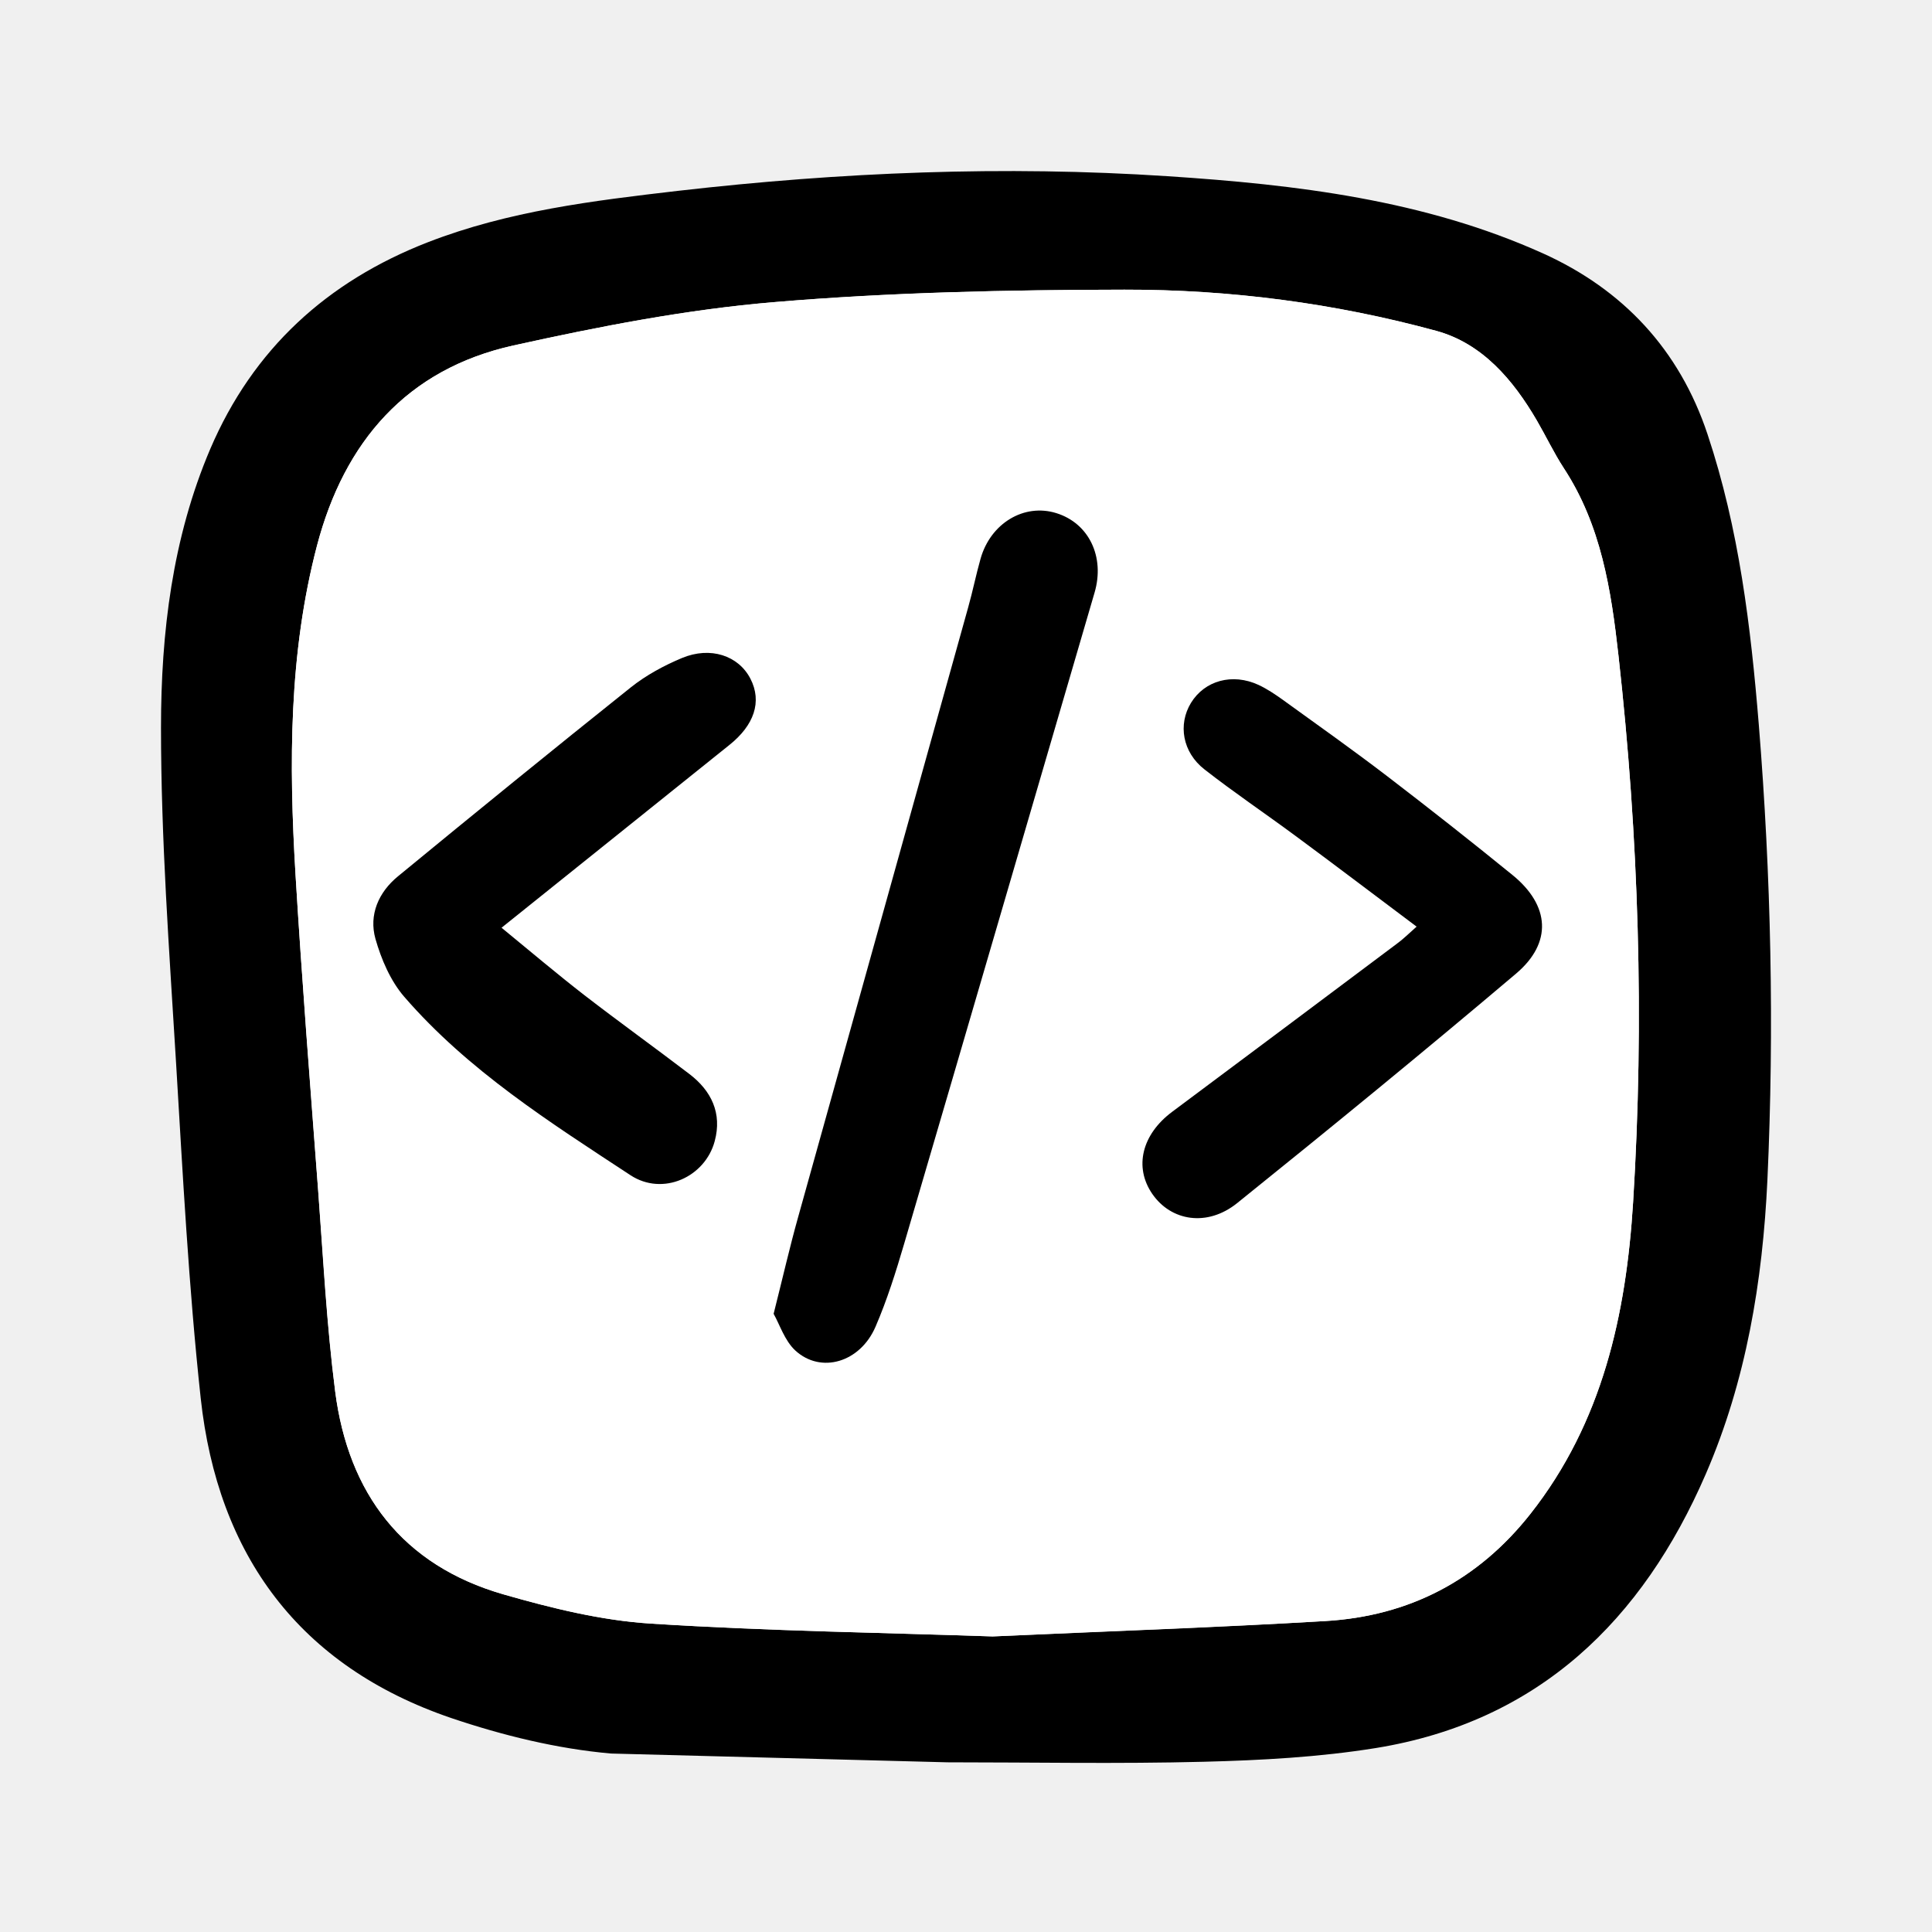
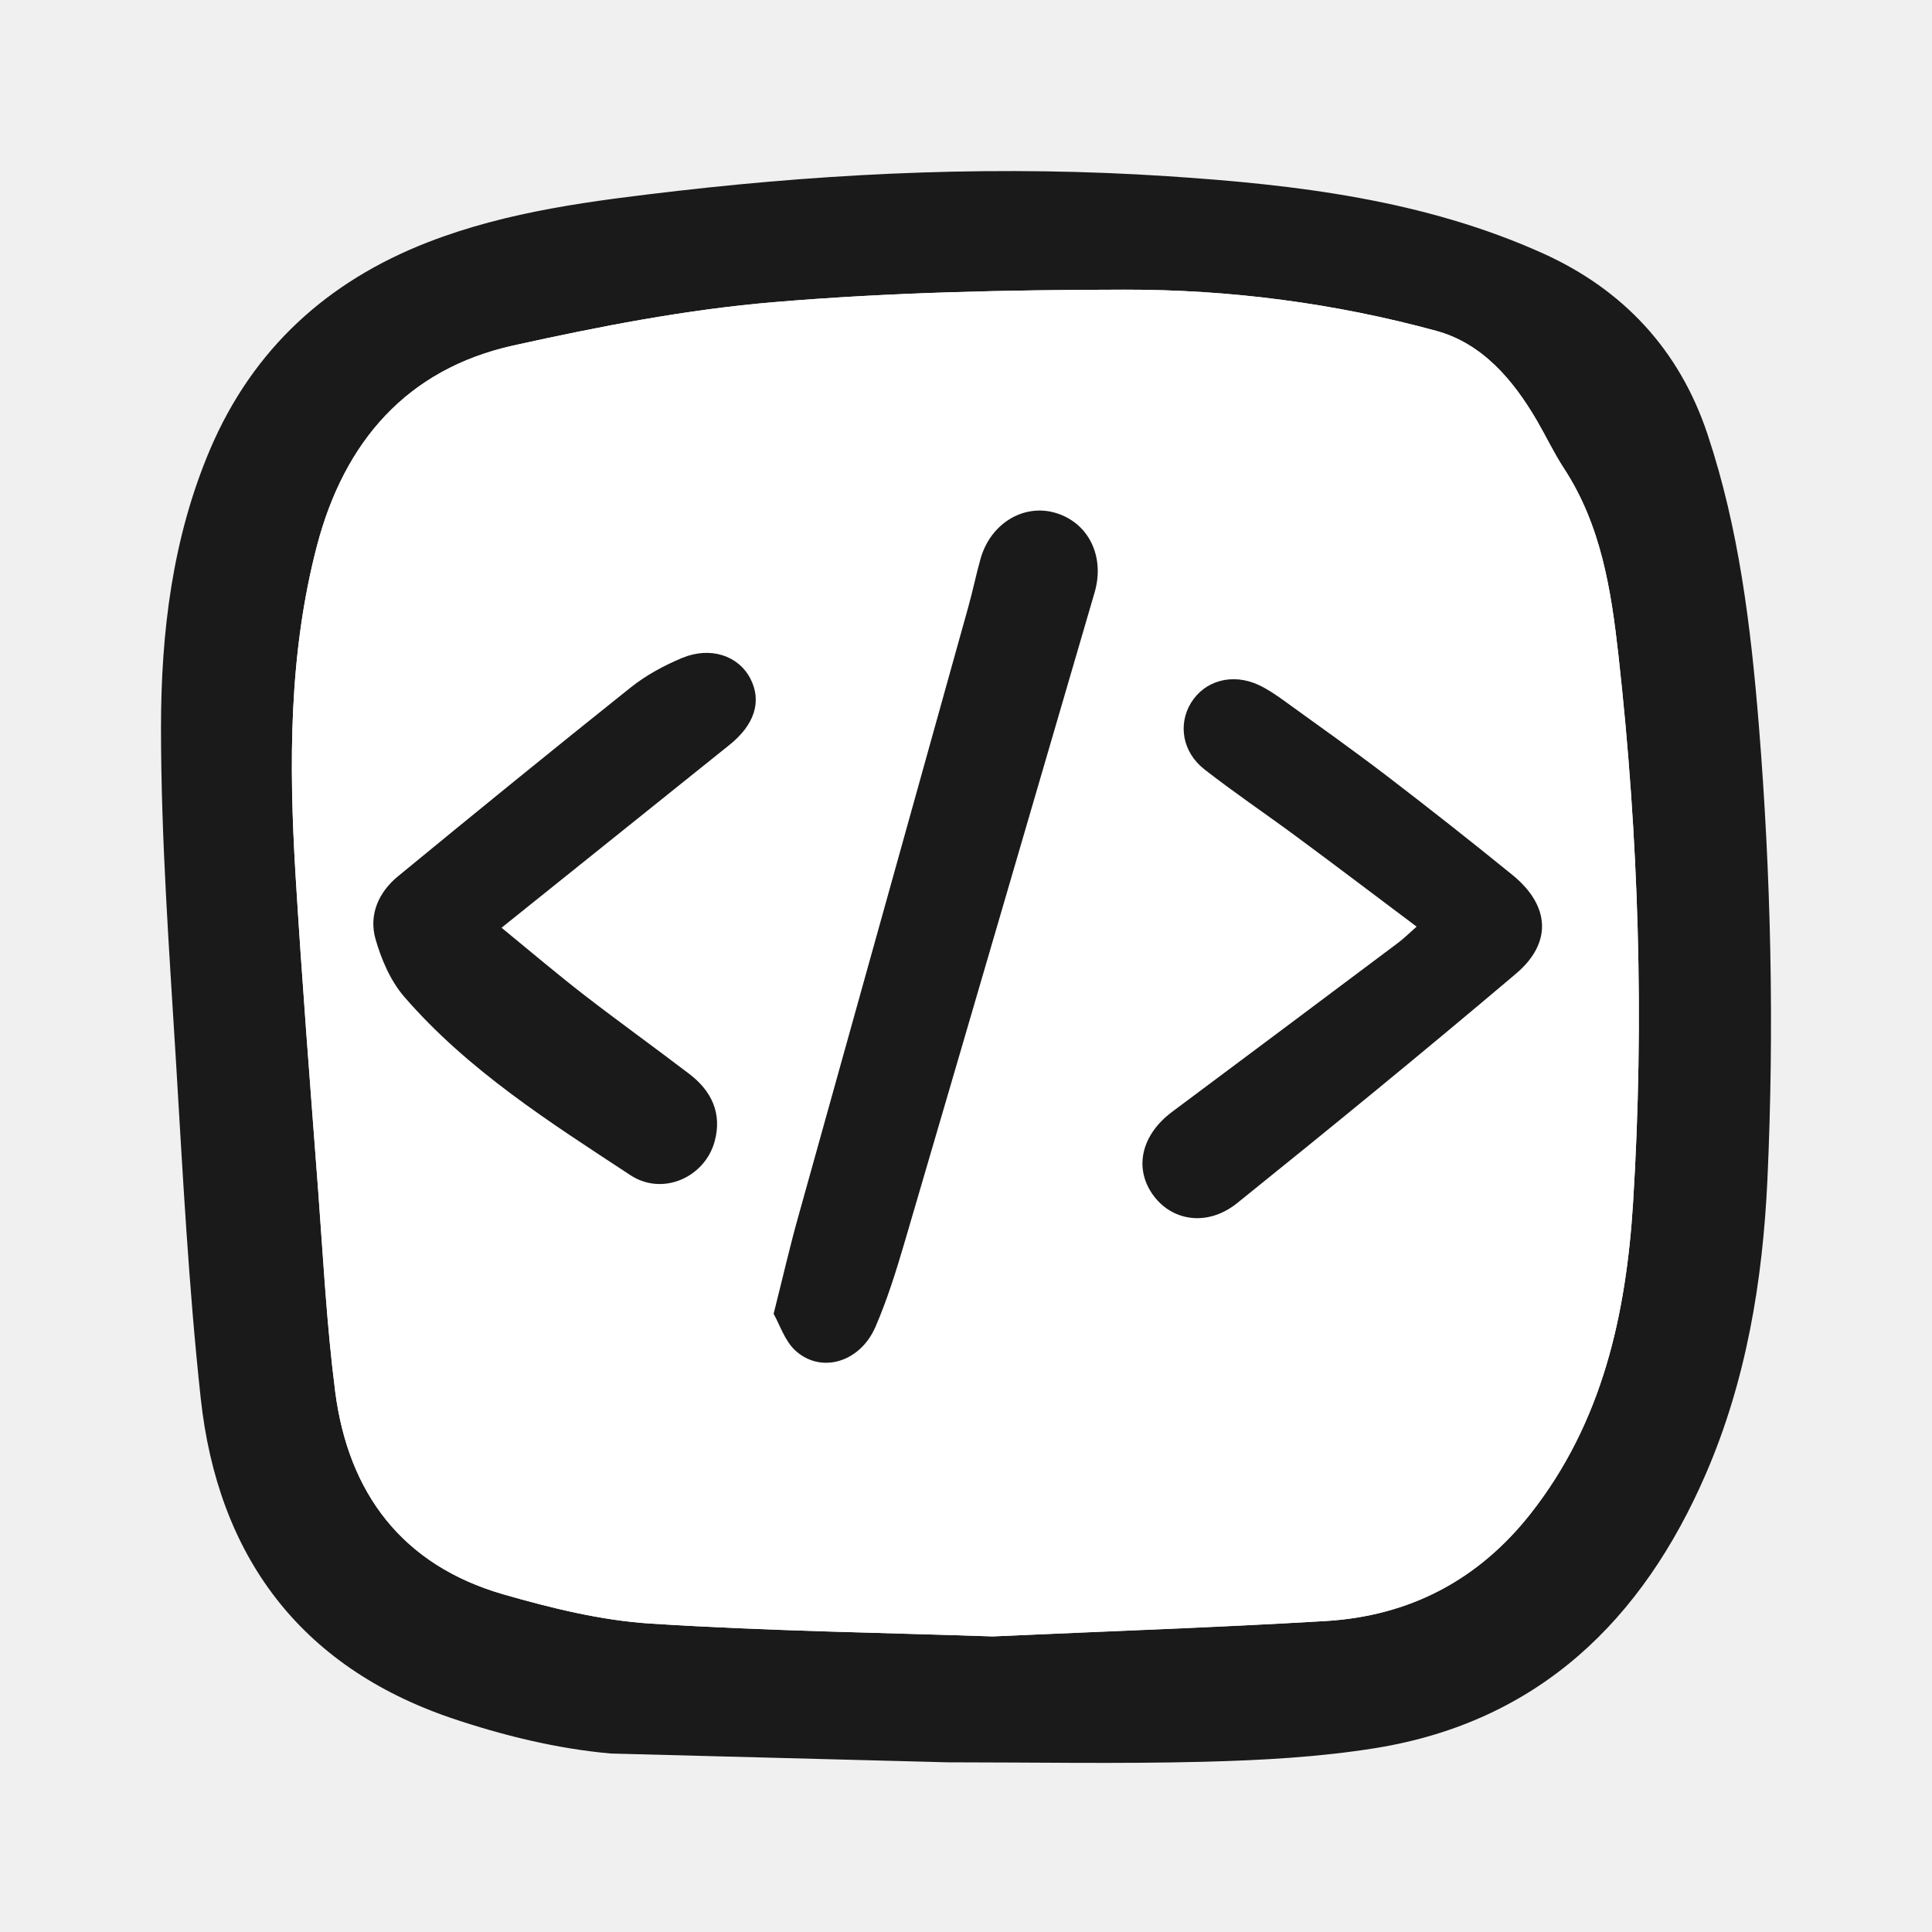
<svg xmlns="http://www.w3.org/2000/svg" width="800px" height="800px" viewBox="0 0 960 960" fill="none">
-   <path d="M303.58 871.32C276.758 868.956 249.754 862.319 224.204 853.681C148.738 827.95 108.186 772.76 99.73 694.747C93.729 639.284 90.82 583.457 87.456 527.63C84.091 472.258 80 416.886 80 361.513C80 314.415 85.637 267.317 104.458 223.128C125.734 173.393 162.558 139.842 212.566 120.385C252.572 104.837 294.67 99.745 336.858 94.835C417.78 85.561 498.884 82.197 580.169 87.561C644.088 91.744 707.644 99.29 766.744 125.931C806.386 143.843 834.482 173.666 848.484 215.854C864.123 262.771 869.942 311.233 873.943 360.149C880.034 435.434 881.671 510.809 878.216 586.276C875.852 636.738 867.669 686.11 847.575 732.48C816.115 805.128 764.471 855.5 683.64 868.593C655.454 873.139 626.631 874.685 598.081 875.412C555.711 876.503 513.25 875.685 470.789 875.685L303.58 871.32ZM493.247 813.129C552.71 810.493 605.628 808.674 658.545 805.492C700.097 803.037 734.375 785.307 760.47 752.211C796.294 706.749 808.023 653.013 811.478 597.459C817.115 506.718 814.297 416.067 804.204 325.689C800.567 293.048 795.567 260.952 777.018 232.584C772.108 225.037 768.199 216.763 763.653 208.944C751.832 188.668 736.466 170.574 713.645 164.391C663.091 150.571 610.992 143.843 558.711 143.934C500.702 144.025 442.511 145.298 384.775 150.116C341.223 153.753 297.852 162.209 255.118 171.665C202.11 183.394 171.105 219.491 157.558 270.954C143.464 324.598 143.555 379.425 146.829 434.343C150.011 486.806 154.193 539.268 158.103 591.731C160.649 625.009 162.377 658.378 166.559 691.474C173.105 742.118 200.019 777.76 250.118 792.217C274.03 799.127 298.852 805.219 323.493 806.765C382.138 810.493 440.875 811.311 493.247 813.129Z" fill="#000000" />
+   <path d="M303.58 871.32C276.758 868.956 249.754 862.319 224.204 853.681C148.738 827.95 108.186 772.76 99.73 694.747C93.729 639.284 90.82 583.457 87.456 527.63C84.091 472.258 80 416.886 80 361.513C80 314.415 85.637 267.317 104.458 223.128C125.734 173.393 162.558 139.842 212.566 120.385C252.572 104.837 294.67 99.745 336.858 94.835C417.78 85.561 498.884 82.197 580.169 87.561C644.088 91.744 707.644 99.29 766.744 125.931C806.386 143.843 834.482 173.666 848.484 215.854C864.123 262.771 869.942 311.233 873.943 360.149C880.034 435.434 881.671 510.809 878.216 586.276C875.852 636.738 867.669 686.11 847.575 732.48C816.115 805.128 764.471 855.5 683.64 868.593C655.454 873.139 626.631 874.685 598.081 875.412C555.711 876.503 513.25 875.685 470.789 875.685L303.58 871.32ZM493.247 813.129C552.71 810.493 605.628 808.674 658.545 805.492C700.097 803.037 734.375 785.307 760.47 752.211C796.294 706.749 808.023 653.013 811.478 597.459C817.115 506.718 814.297 416.067 804.204 325.689C800.567 293.048 795.567 260.952 777.018 232.584C772.108 225.037 768.199 216.763 763.653 208.944C751.832 188.668 736.466 170.574 713.645 164.391C663.091 150.571 610.992 143.843 558.711 143.934C500.702 144.025 442.511 145.298 384.775 150.116C341.223 153.753 297.852 162.209 255.118 171.665C202.11 183.394 171.105 219.491 157.558 270.954C143.464 324.598 143.555 379.425 146.829 434.343C150.011 486.806 154.193 539.268 158.103 591.731C160.649 625.009 162.377 658.378 166.559 691.474C173.105 742.118 200.019 777.76 250.118 792.217C274.03 799.127 298.852 805.219 323.493 806.765C382.138 810.493 440.875 811.311 493.247 813.129Z" fill="#1A1A1A" />
  <path d="M493.247 813.13C440.875 811.312 382.139 810.493 323.493 806.766C298.762 805.22 274.031 799.037 250.118 792.218C200.019 777.761 173.106 742.119 166.559 691.475C162.286 658.47 160.558 625.01 158.103 591.732C154.103 539.269 150.011 486.897 146.829 434.344C143.556 379.517 143.465 324.69 157.558 270.954C171.106 219.583 202.11 183.395 255.119 171.666C297.853 162.21 341.223 153.754 384.775 150.117C442.512 145.207 500.703 144.025 558.712 143.934C611.084 143.844 663.092 150.663 713.645 164.392C736.467 170.666 751.833 188.669 763.653 208.945C768.199 216.764 772.109 225.038 777.019 232.585C795.567 260.862 800.568 293.049 804.205 325.69C814.297 416.068 817.116 506.719 811.479 597.46C808.024 653.014 796.294 706.75 760.471 752.212C734.376 785.308 700.188 803.038 658.546 805.493C605.628 808.584 552.711 810.403 493.247 813.13ZM384.412 652.832C387.321 658.015 389.776 666.107 395.141 671.017C407.87 682.837 427.327 677.018 435.056 659.197C440.784 645.922 445.148 632.011 449.24 618.1C480.881 510.265 512.341 402.339 543.891 294.413C549.074 276.683 541.073 259.953 524.797 254.952C508.886 250.042 492.247 259.953 487.246 277.592C484.973 285.593 483.336 293.776 481.063 301.868C452.877 402.793 424.691 503.718 396.595 604.734C392.413 619.736 388.958 634.92 384.412 652.832ZM249.209 460.984C288.397 429.616 325.311 399.884 362.408 370.334C374.774 360.514 378.865 348.694 372.955 337.328C367.045 325.872 353.134 321.144 338.95 327.054C330.04 330.782 321.129 335.601 313.582 341.602C274.758 372.607 236.298 403.975 197.837 435.526C188.199 443.436 183.289 454.71 186.653 466.621C189.472 476.805 194.109 487.534 200.928 495.353C232.661 531.995 273.303 557.727 313.31 584.003C329.494 594.641 350.497 584.913 355.225 567.092C358.862 553.18 353.589 542.088 342.587 533.723C325.311 520.539 307.581 507.81 290.397 494.535C276.94 484.079 264.029 473.077 249.209 460.984ZM703.916 460.439C699.825 463.985 697.097 466.803 693.915 469.167C656.818 496.99 619.63 524.721 582.443 552.544C567.44 563.818 563.531 580.003 572.532 593.278C581.897 606.916 599.809 609.826 614.72 597.915C661.364 560.454 707.644 522.539 753.288 483.897C771.472 468.531 770.108 449.982 751.56 434.889C731.011 418.159 710.19 401.793 689.187 385.7C672.184 372.698 654.727 360.332 637.36 347.785C633.542 345.057 629.541 342.42 625.359 340.42C612.356 334.419 598.627 338.238 591.808 349.33C585.261 360.059 587.534 373.88 598.536 382.426C613.175 393.792 628.541 404.066 643.361 415.159C663.455 429.888 683.277 444.982 703.916 460.439Z" fill="#FFFFFF" />
-   <path d="M384.414 652.83C388.96 634.827 392.415 619.643 396.598 604.732C424.693 503.807 452.97 402.882 481.066 301.866C483.339 293.865 484.975 285.591 487.248 277.589C492.249 259.95 508.888 250.04 524.8 254.95C541.075 259.95 549.076 276.68 543.894 294.41C512.343 402.336 480.884 510.262 449.242 618.097C445.151 632.009 440.787 645.92 435.058 659.195C427.421 677.016 407.872 682.744 395.143 671.015C389.869 666.105 387.415 658.104 384.414 652.83Z" fill="#000000" />
-   <path d="M249.212 460.985C263.941 473.077 276.943 484.079 290.309 494.444C307.494 507.719 325.224 520.448 342.499 533.632C353.501 541.997 358.865 553.181 355.137 567.001C350.409 584.822 329.406 594.551 313.222 583.913C273.216 557.636 232.573 531.905 200.841 495.263C194.021 487.352 189.475 476.714 186.566 466.531C183.201 454.529 188.111 443.345 197.749 435.435C236.119 403.885 274.67 372.516 313.495 341.511C321.041 335.51 329.952 330.691 338.862 326.964C353.046 321.054 366.958 325.782 372.868 337.238C378.778 348.694 374.686 360.423 362.32 370.243C325.315 399.884 288.4 429.616 249.212 460.985Z" fill="#000000" />
-   <path d="M703.913 460.437C683.274 444.981 663.452 429.887 643.358 415.067C628.447 404.065 613.081 393.7 598.533 382.334C587.532 373.788 585.258 359.967 591.805 349.238C598.624 338.146 612.354 334.327 625.356 340.328C629.629 342.328 633.539 344.965 637.358 347.693C654.724 360.24 672.181 372.606 689.184 385.608C710.187 401.701 731.009 418.067 751.557 434.797C770.106 449.89 771.469 468.439 753.285 483.805C707.641 522.447 661.27 560.362 614.718 597.823C599.897 609.734 581.894 606.824 572.529 593.186C563.437 579.911 567.347 563.726 582.44 552.452C619.627 524.72 656.815 496.898 693.912 469.075C697.094 466.802 699.913 463.983 703.913 460.437Z" fill="#000000" />
+   <path d="M384.414 652.83C388.96 634.827 392.415 619.643 396.598 604.732C424.693 503.807 452.97 402.882 481.066 301.866C483.339 293.865 484.975 285.591 487.248 277.589C492.249 259.95 508.888 250.04 524.8 254.95C541.075 259.95 549.076 276.68 543.894 294.41C512.343 402.336 480.884 510.262 449.242 618.097C445.151 632.009 440.787 645.92 435.058 659.195C427.421 677.016 407.872 682.744 395.143 671.015C389.869 666.105 387.415 658.104 384.414 652.83Z" fill="#1A1A1A" />
+   <path d="M249.212 460.985C263.941 473.077 276.943 484.079 290.309 494.444C307.494 507.719 325.224 520.448 342.499 533.632C353.501 541.997 358.865 553.181 355.137 567.001C350.409 584.822 329.406 594.551 313.222 583.913C273.216 557.636 232.573 531.905 200.841 495.263C194.021 487.352 189.475 476.714 186.566 466.531C183.201 454.529 188.111 443.345 197.749 435.435C236.119 403.885 274.67 372.516 313.495 341.511C321.041 335.51 329.952 330.691 338.862 326.964C353.046 321.054 366.958 325.782 372.868 337.238C378.778 348.694 374.686 360.423 362.32 370.243C325.315 399.884 288.4 429.616 249.212 460.985Z" fill="#1A1A1A" />
+   <path d="M703.913 460.437C683.274 444.981 663.452 429.887 643.358 415.067C628.447 404.065 613.081 393.7 598.533 382.334C587.532 373.788 585.258 359.967 591.805 349.238C598.624 338.146 612.354 334.327 625.356 340.328C629.629 342.328 633.539 344.965 637.358 347.693C654.724 360.24 672.181 372.606 689.184 385.608C710.187 401.701 731.009 418.067 751.557 434.797C770.106 449.89 771.469 468.439 753.285 483.805C707.641 522.447 661.27 560.362 614.718 597.823C599.897 609.734 581.894 606.824 572.529 593.186C563.437 579.911 567.347 563.726 582.44 552.452C619.627 524.72 656.815 496.898 693.912 469.075C697.094 466.802 699.913 463.983 703.913 460.437Z" fill="#1A1A1A" />
</svg>
